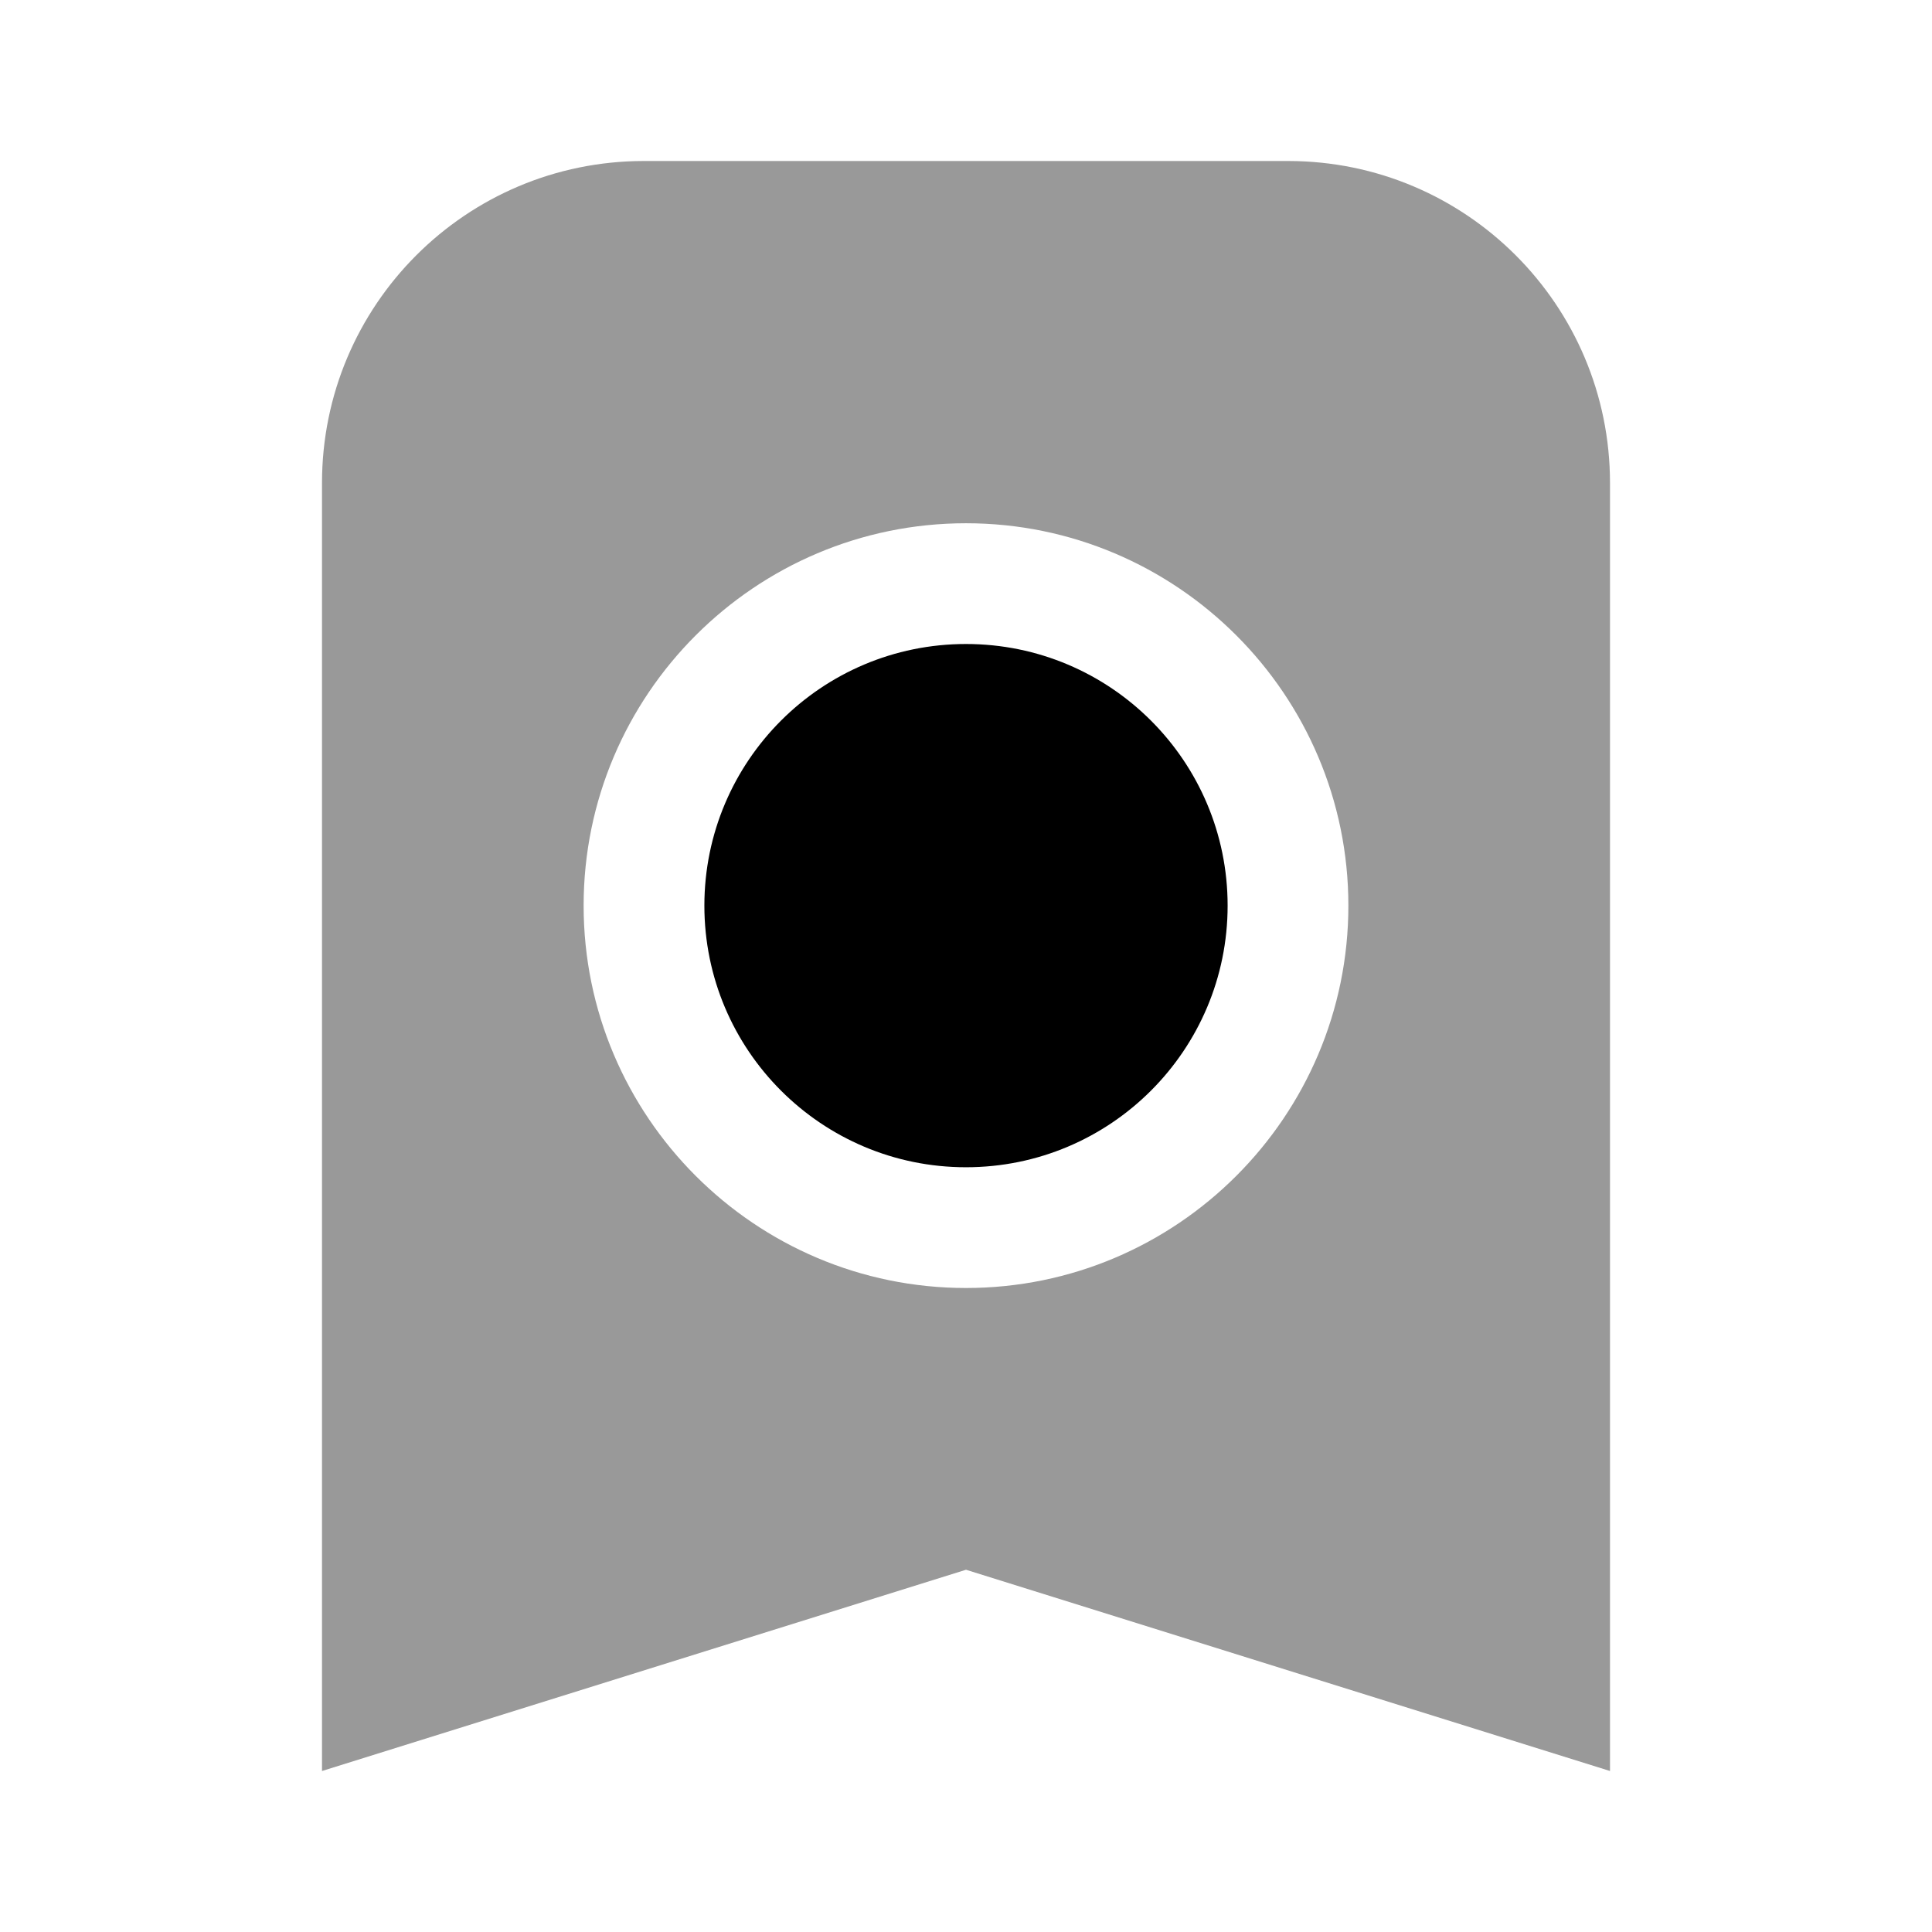
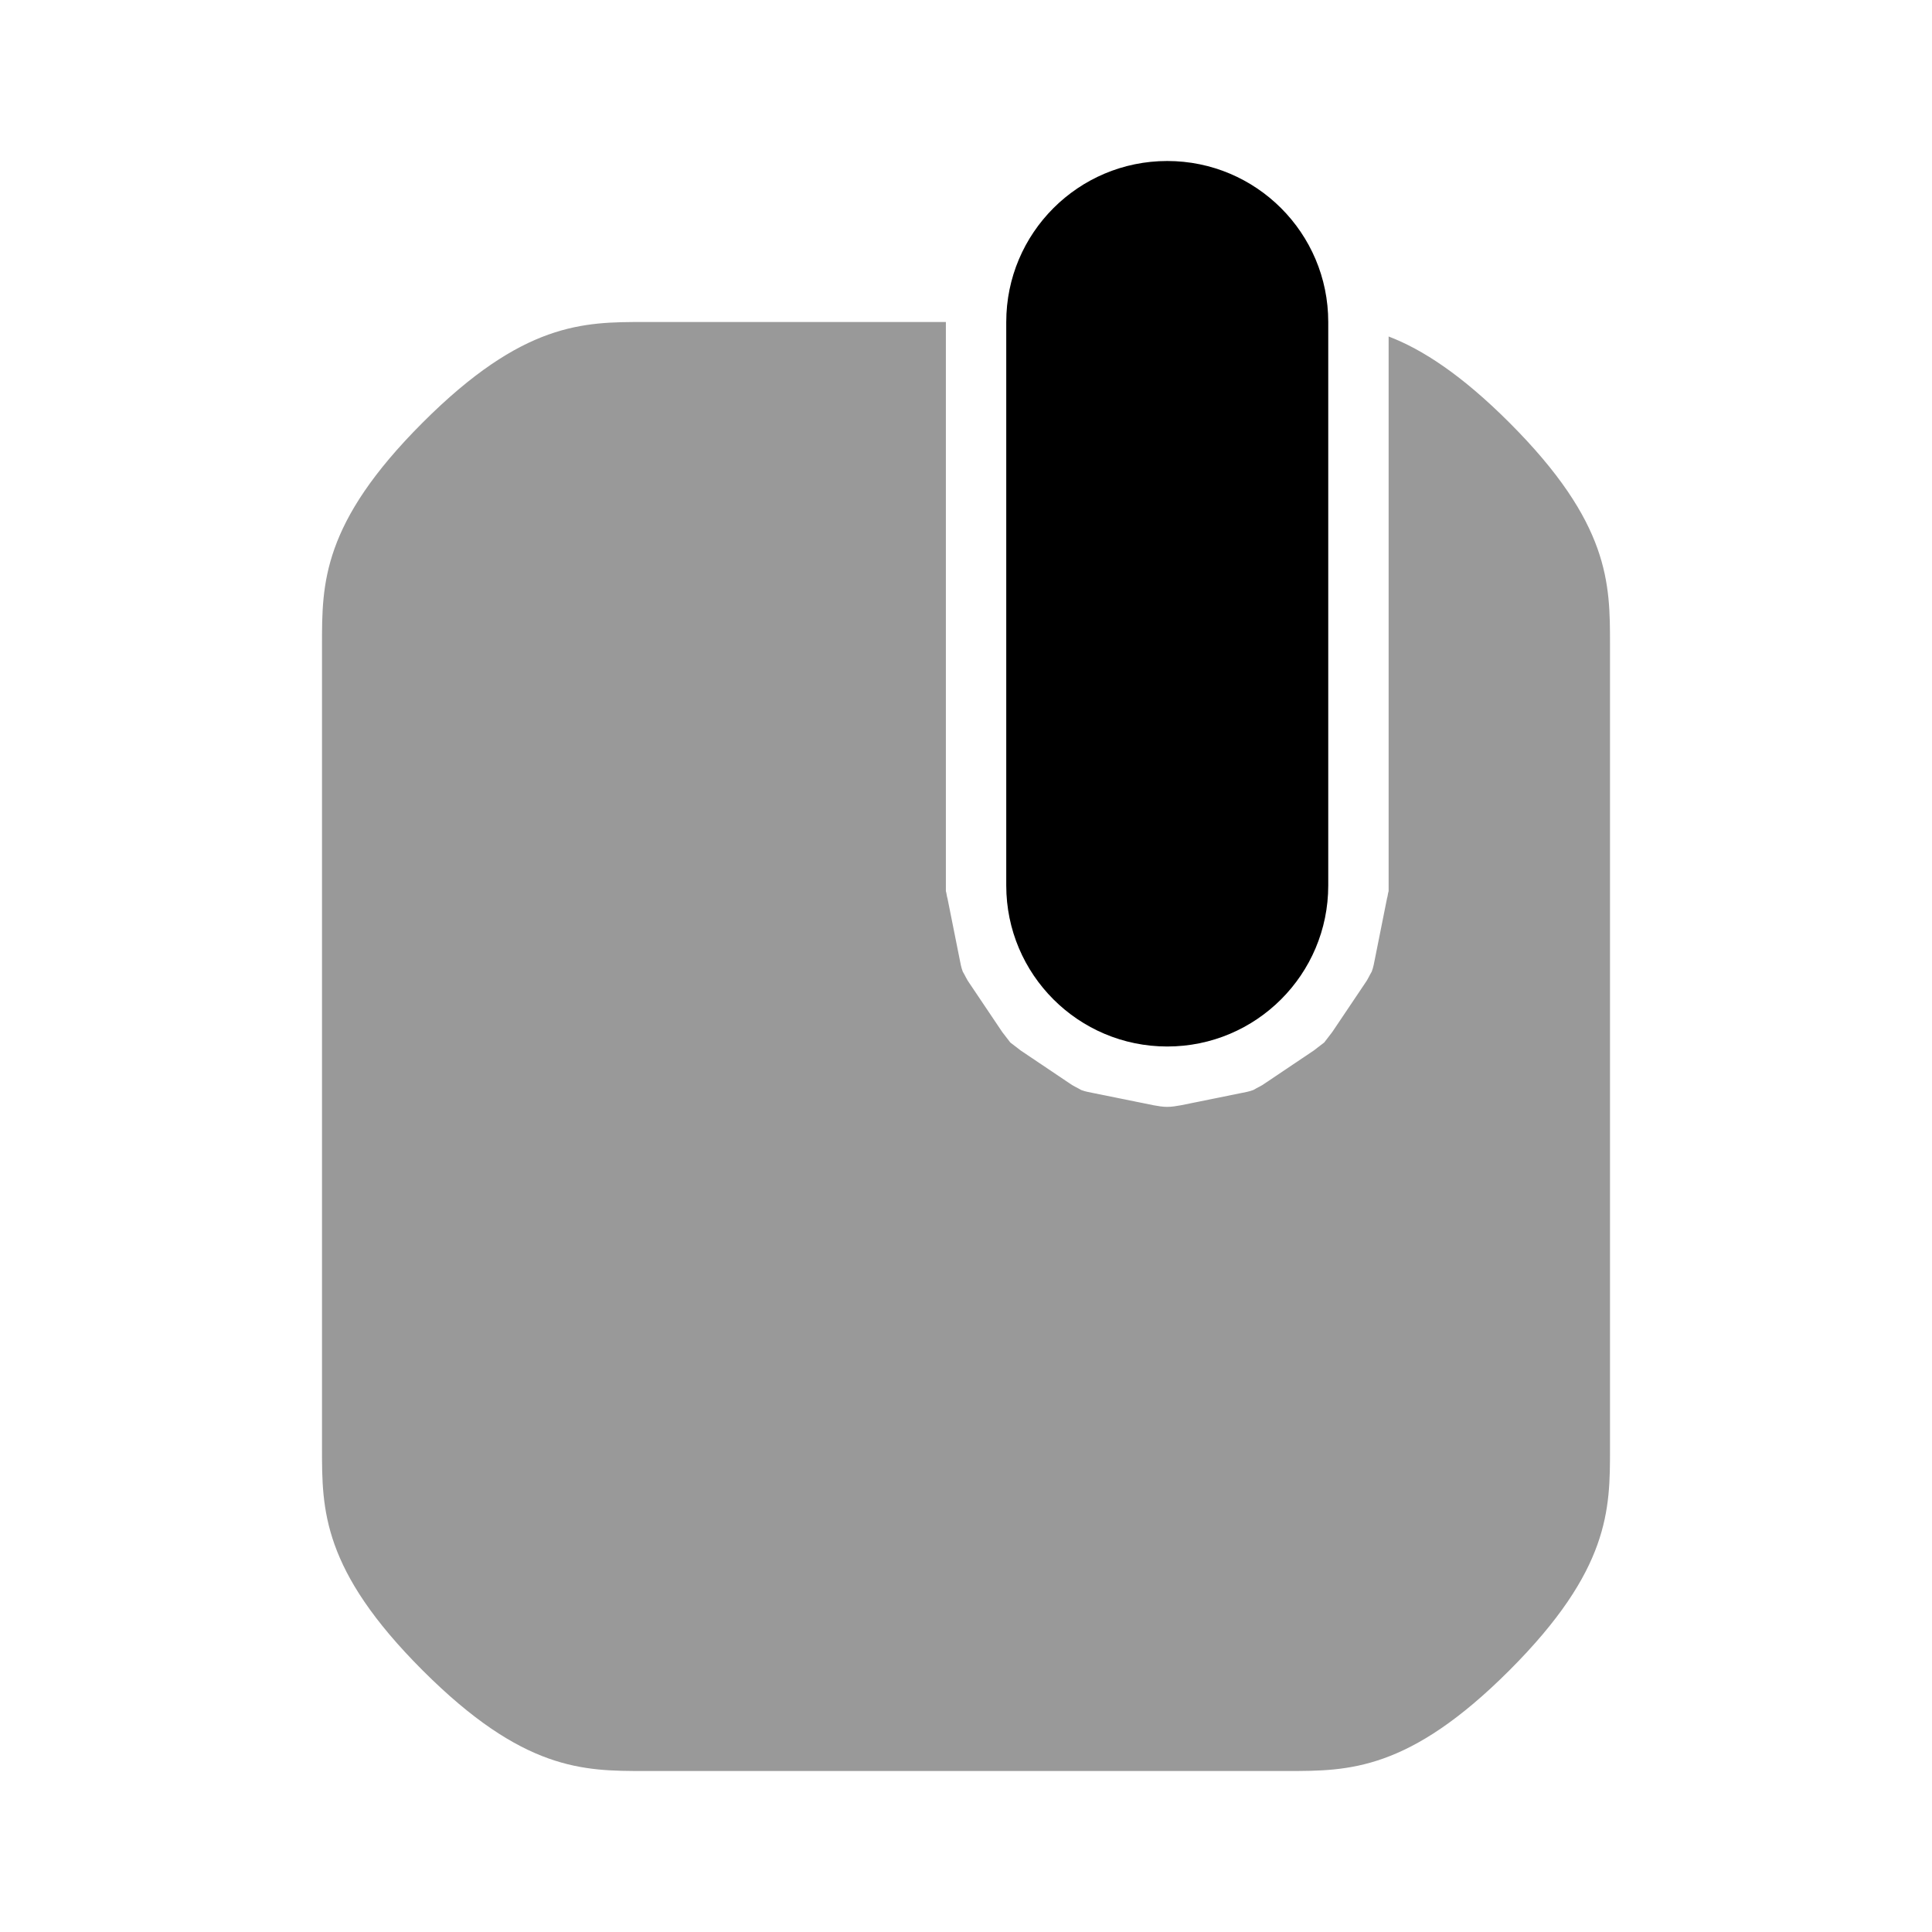
<svg viewBox="0 0 24 24" width="24" height="24" fill="currentColor" aria-hidden="true">
-   <path d="M 8 2 L 16 2 C 18.21 2 20 3.79 20 6 L 20 22 L 12 19.5 L 4 22 L 4 6 C 4 3.79 5.79 2 8 2 Z M 12 16 C 14.62 16 16.75 13.87 16.75 11.25 C 16.75 8.63 14.62 6.5 12 6.5 C 9.38 6.5 7.25 8.63 7.25 11.25 C 7.25 13.87 9.38 16 12 16 Z" fill-opacity=".4" data-cut="knockout" data-body="M 8 2 H 16 A 4 4 0 0 1 20 6 V 22 L 12 19.5 L 4 22 V 6 A 4 4 0 0 1 8 2 Z" />
-   <circle cx="12" cy="11.25" r="3.25" />
+   <path d="M 8 4 L 11.75 4 C 11.75 4.01 11.75 4.01 11.75 4.02 L 11.75 10.98 C 11.75 11.01 11.75 11.04 11.75 11.07 C 11.76 11.1 11.76 11.13 11.77 11.16 L 11.92 11.91 C 11.93 11.96 11.94 12.02 11.96 12.07 C 11.99 12.12 12.01 12.17 12.04 12.21 L 12.45 12.82 C 12.48 12.86 12.52 12.91 12.55 12.95 C 12.59 12.98 12.64 13.02 12.68 13.05 L 13.29 13.46 C 13.33 13.49 13.38 13.51 13.43 13.54 C 13.48 13.56 13.54 13.57 13.59 13.58 L 14.33 13.73 C 14.39 13.74 14.44 13.75 14.5 13.75 C 14.56 13.75 14.61 13.74 14.67 13.73 L 15.41 13.58 C 15.46 13.57 15.52 13.56 15.57 13.54 C 15.62 13.51 15.67 13.49 15.71 13.46 L 16.32 13.05 C 16.36 13.02 16.41 12.98 16.45 12.95 C 16.48 12.91 16.52 12.86 16.55 12.82 L 16.96 12.21 C 16.99 12.17 17.01 12.12 17.04 12.07 C 17.06 12.02 17.07 11.96 17.08 11.91 L 17.23 11.16 C 17.24 11.13 17.24 11.1 17.25 11.07 C 17.25 11.04 17.25 11.01 17.25 10.98 L 17.25 4.18 C 17.67 4.34 18.16 4.66 18.75 5.25 C 20 6.5 20 7.25 20 8 L 20 18 C 20 18.75 20 19.5 18.75 20.75 C 17.5 22 16.75 22 16 22 L 8 22 C 7.25 22 6.5 22 5.25 20.75 C 4 19.5 4 18.75 4 18 L 4 8 C 4 7.25 4 6.5 5.25 5.25 C 6.5 4 7.25 4 8 4 Z" fill-opacity=".4" data-cut="knockout" data-body="M 8 4 H 16 C 16.75 4 17.5 4 18.75 5.25 C 20 6.5 20 7.25 20 8 V 18 C 20 18.75 20 19.5 18.75 20.75 C 17.5 22 16.75 22 16 22 H 8 C 7.25 22 6.5 22 5.25 20.75 C 4 19.5 4 18.75 4 18 V 8 C 4 7.25 4 6.5 5.25 5.25 C 6.5 4 7.25 4 8 4 Z" />
+   <path d="M 16.5 4 V 11 A 2 2 0 0 1 12.5 11 V 4 A 2 2 0 0 1 16.5 4 Z" />
</svg>
